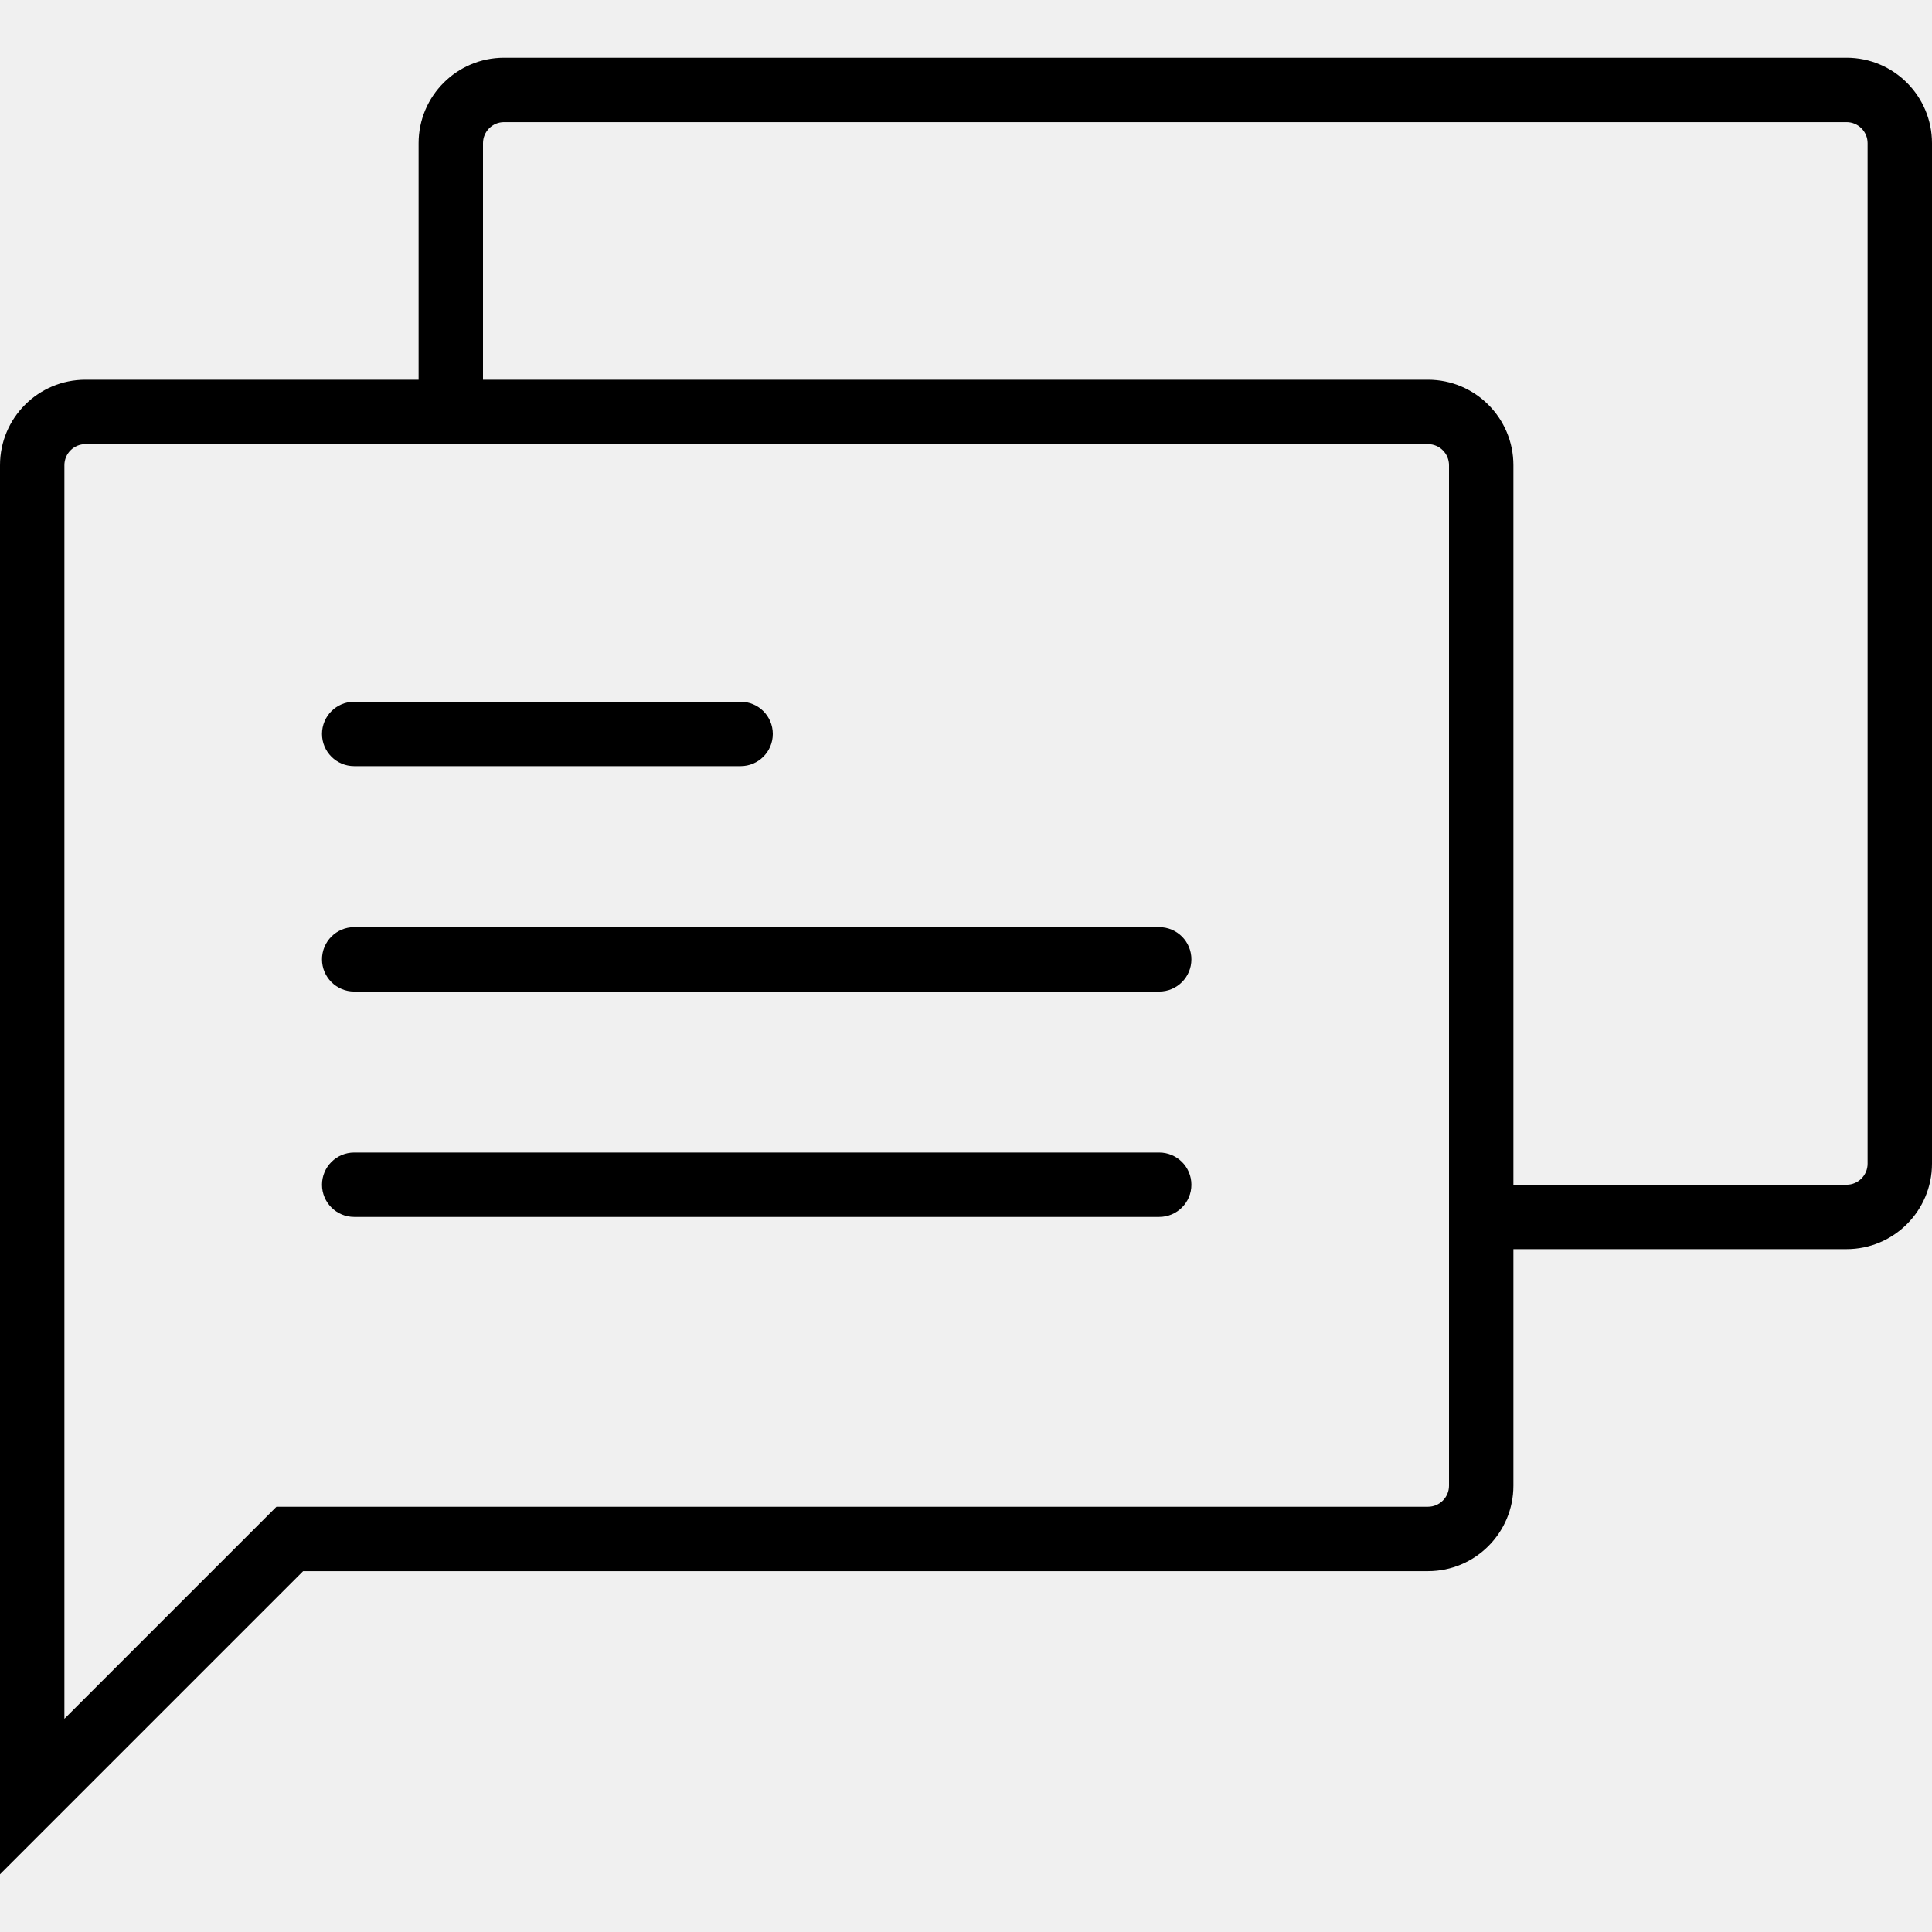
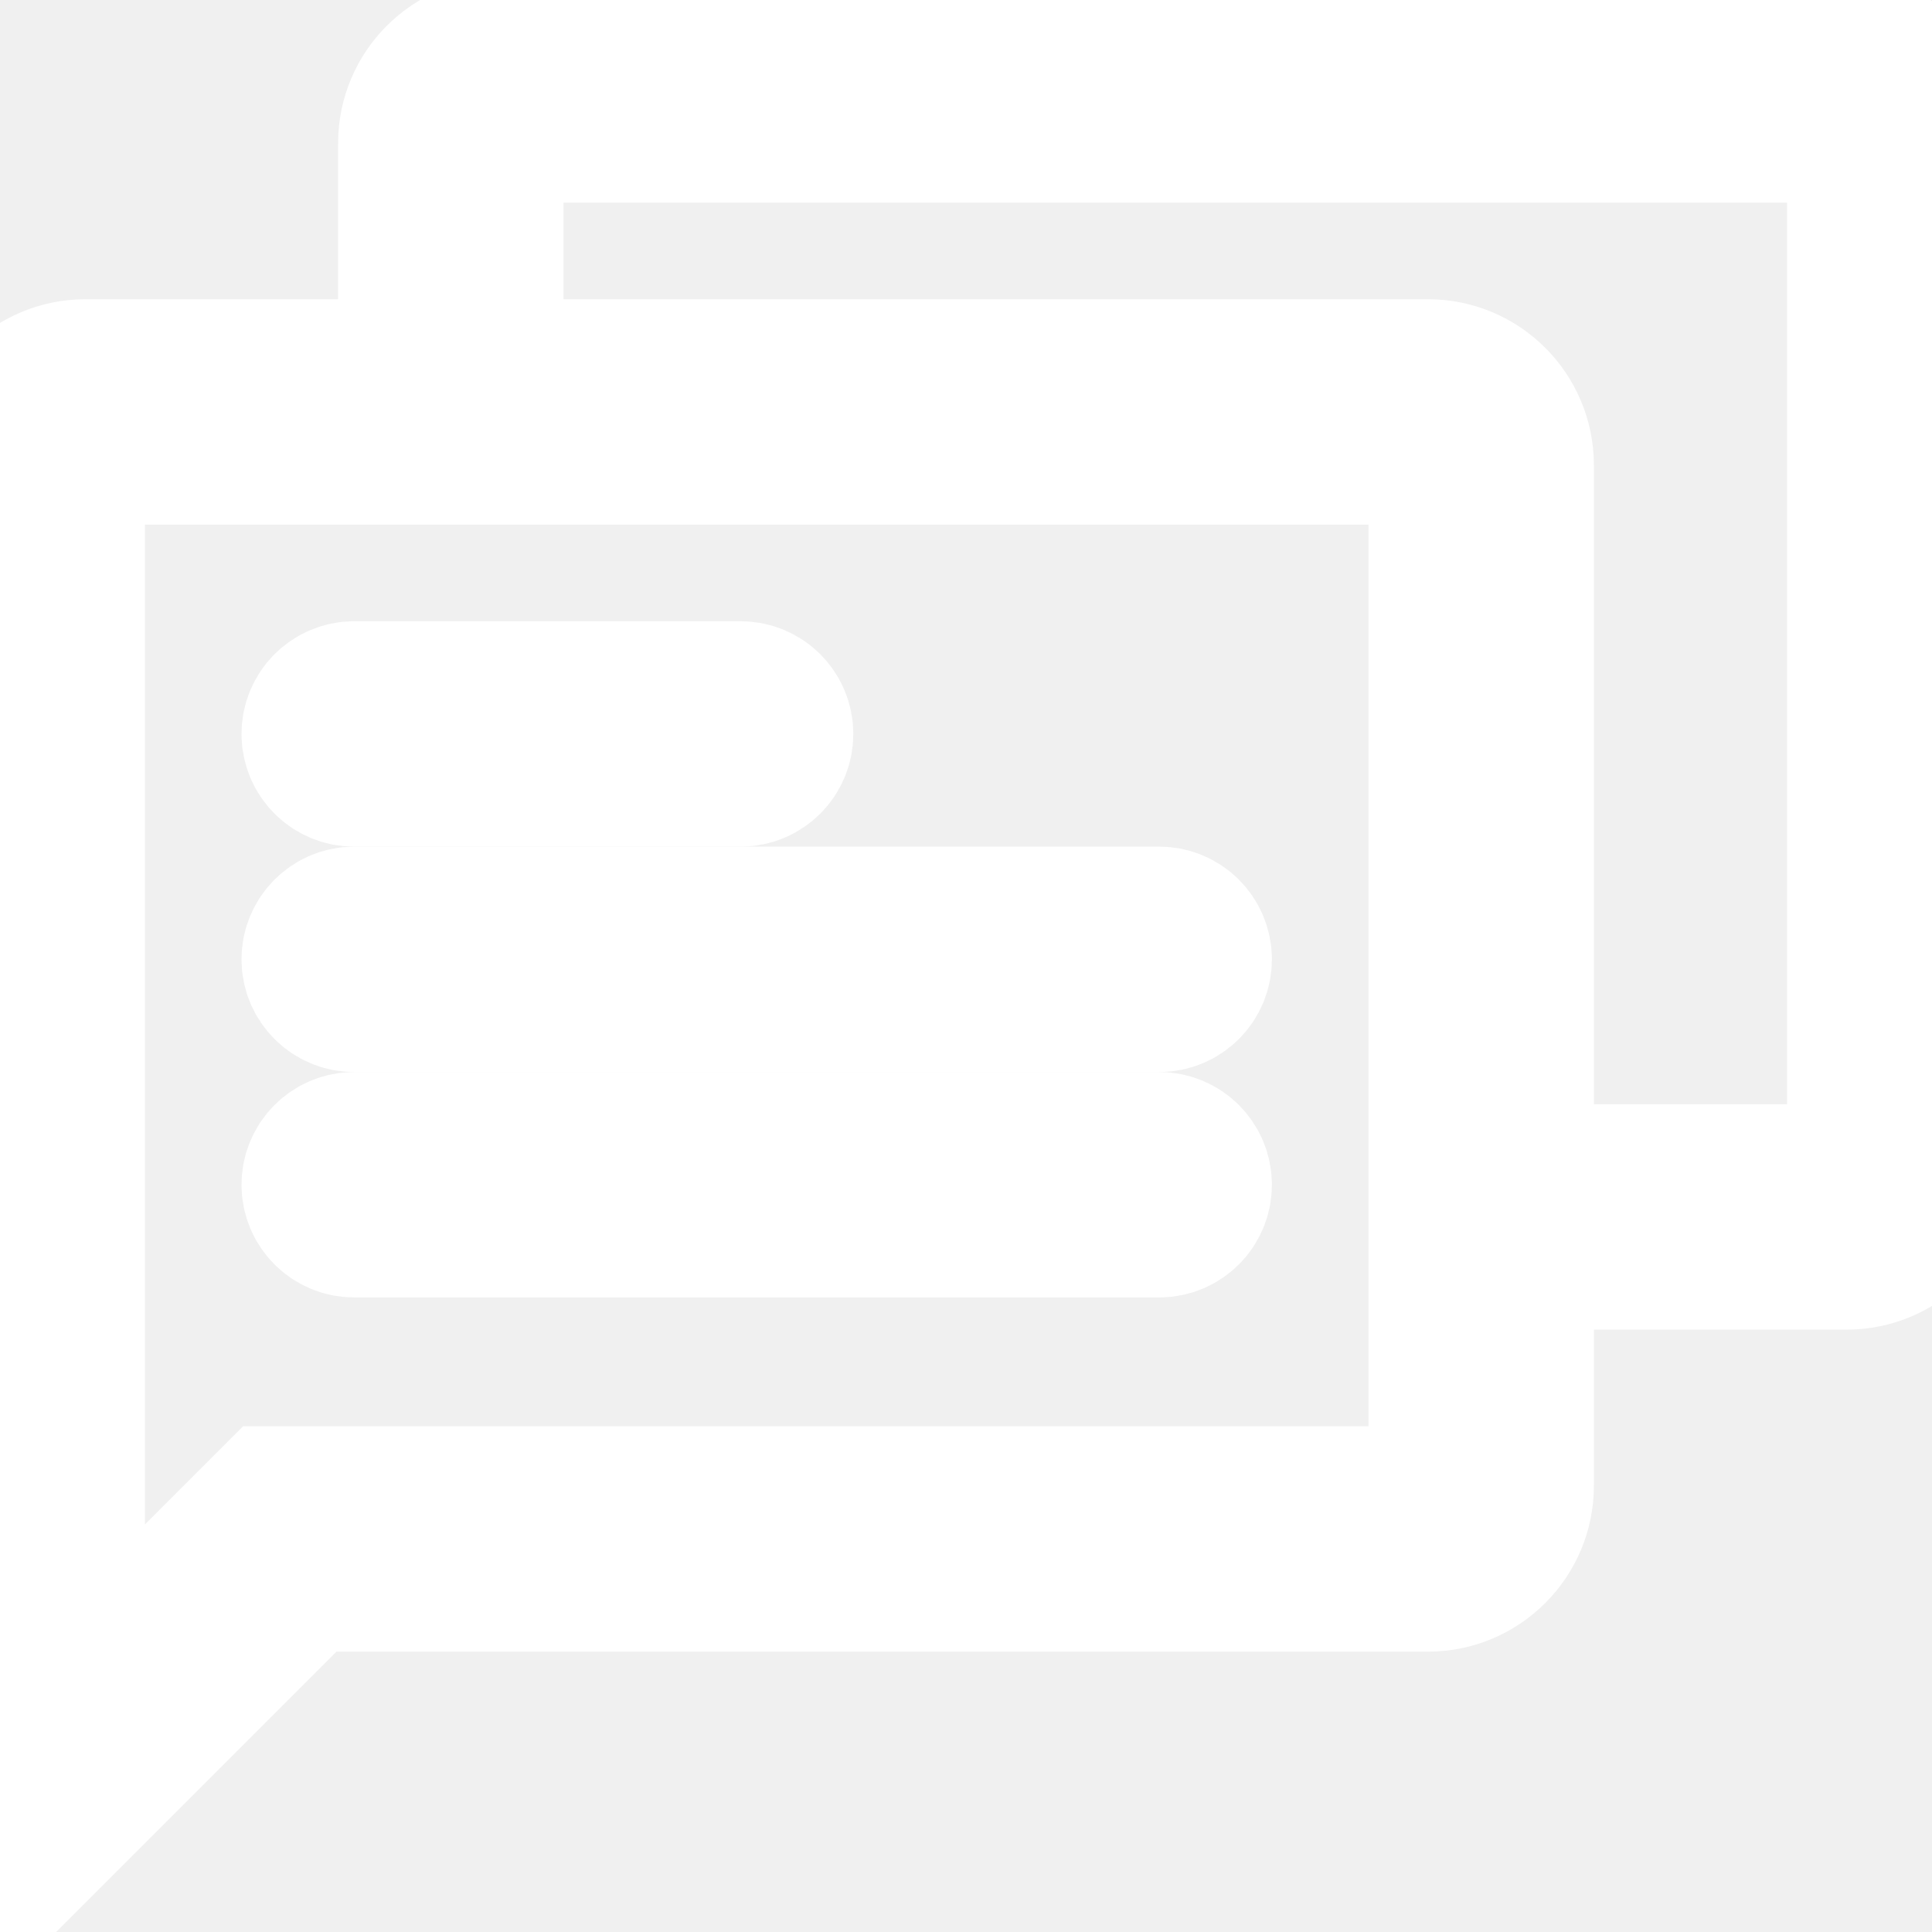
<svg xmlns="http://www.w3.org/2000/svg" version="1.1" id="Capa_1" x="0px" y="0px" viewBox="0 0 60 60" style="enable-background:new 0 0 60 60;" xml:space="preserve">
  <g>
-     <path d="M11,23.793h12c0.553,0,1-0.448,1-1s-0.447-1-1-1H11c-0.553,0-1,0.448-1,1S10.447,23.793,11,23.793z" />
-     <path d="M36,28.793H11c-0.553,0-1,0.448-1,1s0.447,1,1,1h25c0.553,0,1-0.448,1-1S36.553,28.793,36,28.793z" />
-     <path d="M36,35.793H11c-0.553,0-1,0.448-1,1s0.447,1,1,1h25c0.553,0,1-0.448,1-1S36.553,35.793,36,35.793z" />
-     <path d="M57.348,1.793H15.652C14.189,1.793,13,2.983,13,4.446v7.347H2.652C1.189,11.793,0,12.983,0,14.446v43.761l9.414-9.414   h34.934c1.463,0,2.652-1.19,2.652-2.653v-7.347h10.348c1.463,0,2.652-1.19,2.652-2.653V4.446C60,2.983,58.811,1.793,57.348,1.793z    M45,46.14c0,0.36-0.293,0.653-0.652,0.653H8.586L2,53.379V14.446c0-0.36,0.293-0.653,0.652-0.653H13h31.348   c0.359,0,0.652,0.293,0.652,0.653v24.347V46.14z M58,36.14c0,0.36-0.293,0.653-0.652,0.653H47V14.446   c0-1.463-1.189-2.653-2.652-2.653H15V4.446c0-0.36,0.293-0.653,0.652-0.653h41.695C57.707,3.793,58,4.086,58,4.446V36.14z" />
+     <path stroke="white" stroke-width="5" style="fill:#ffffff" d="M11,23.793h12c0.553,0,1-0.448,1-1s-0.447-1-1-1H11c-0.553,0-1,0.448-1,1S10.447,23.793,11,23.793z" />
+     <path stroke="white" stroke-width="5" style="fill:#ffffff" d="M36,28.793H11c-0.553,0-1,0.448-1,1s0.447,1,1,1h25c0.553,0,1-0.448,1-1S36.553,28.793,36,28.793z" />
+     <path stroke="white" stroke-width="5" style="fill:#ffffff" d="M36,35.793H11c-0.553,0-1,0.448-1,1s0.447,1,1,1h25c0.553,0,1-0.448,1-1S36.553,35.793,36,35.793z" />
+     <path stroke="white" stroke-width="5" style="fill:#ffffff" d="M57.348,1.793H15.652C14.189,1.793,13,2.983,13,4.446v7.347H2.652C1.189,11.793,0,12.983,0,14.446v43.761l9.414-9.414   h34.934c1.463,0,2.652-1.19,2.652-2.653v-7.347h10.348c1.463,0,2.652-1.19,2.652-2.653V4.446C60,2.983,58.811,1.793,57.348,1.793z    M45,46.14c0,0.36-0.293,0.653-0.652,0.653H8.586L2,53.379V14.446c0-0.36,0.293-0.653,0.652-0.653H13h31.348   c0.359,0,0.652,0.293,0.652,0.653v24.347V46.14z M58,36.14c0,0.36-0.293,0.653-0.652,0.653H47V14.446   c0-1.463-1.189-2.653-2.652-2.653H15V4.446c0-0.36,0.293-0.653,0.652-0.653h41.695C57.707,3.793,58,4.086,58,4.446V36.14z" />
  </g>
  <g>
</g>
  <g>
</g>
  <g>
</g>
  <g>
</g>
  <g>
</g>
  <g>
</g>
  <g>
</g>
  <g>
</g>
  <g>
</g>
  <g>
</g>
  <g>
</g>
  <g>
</g>
  <g>
</g>
  <g>
</g>
  <g>
</g>
</svg>
